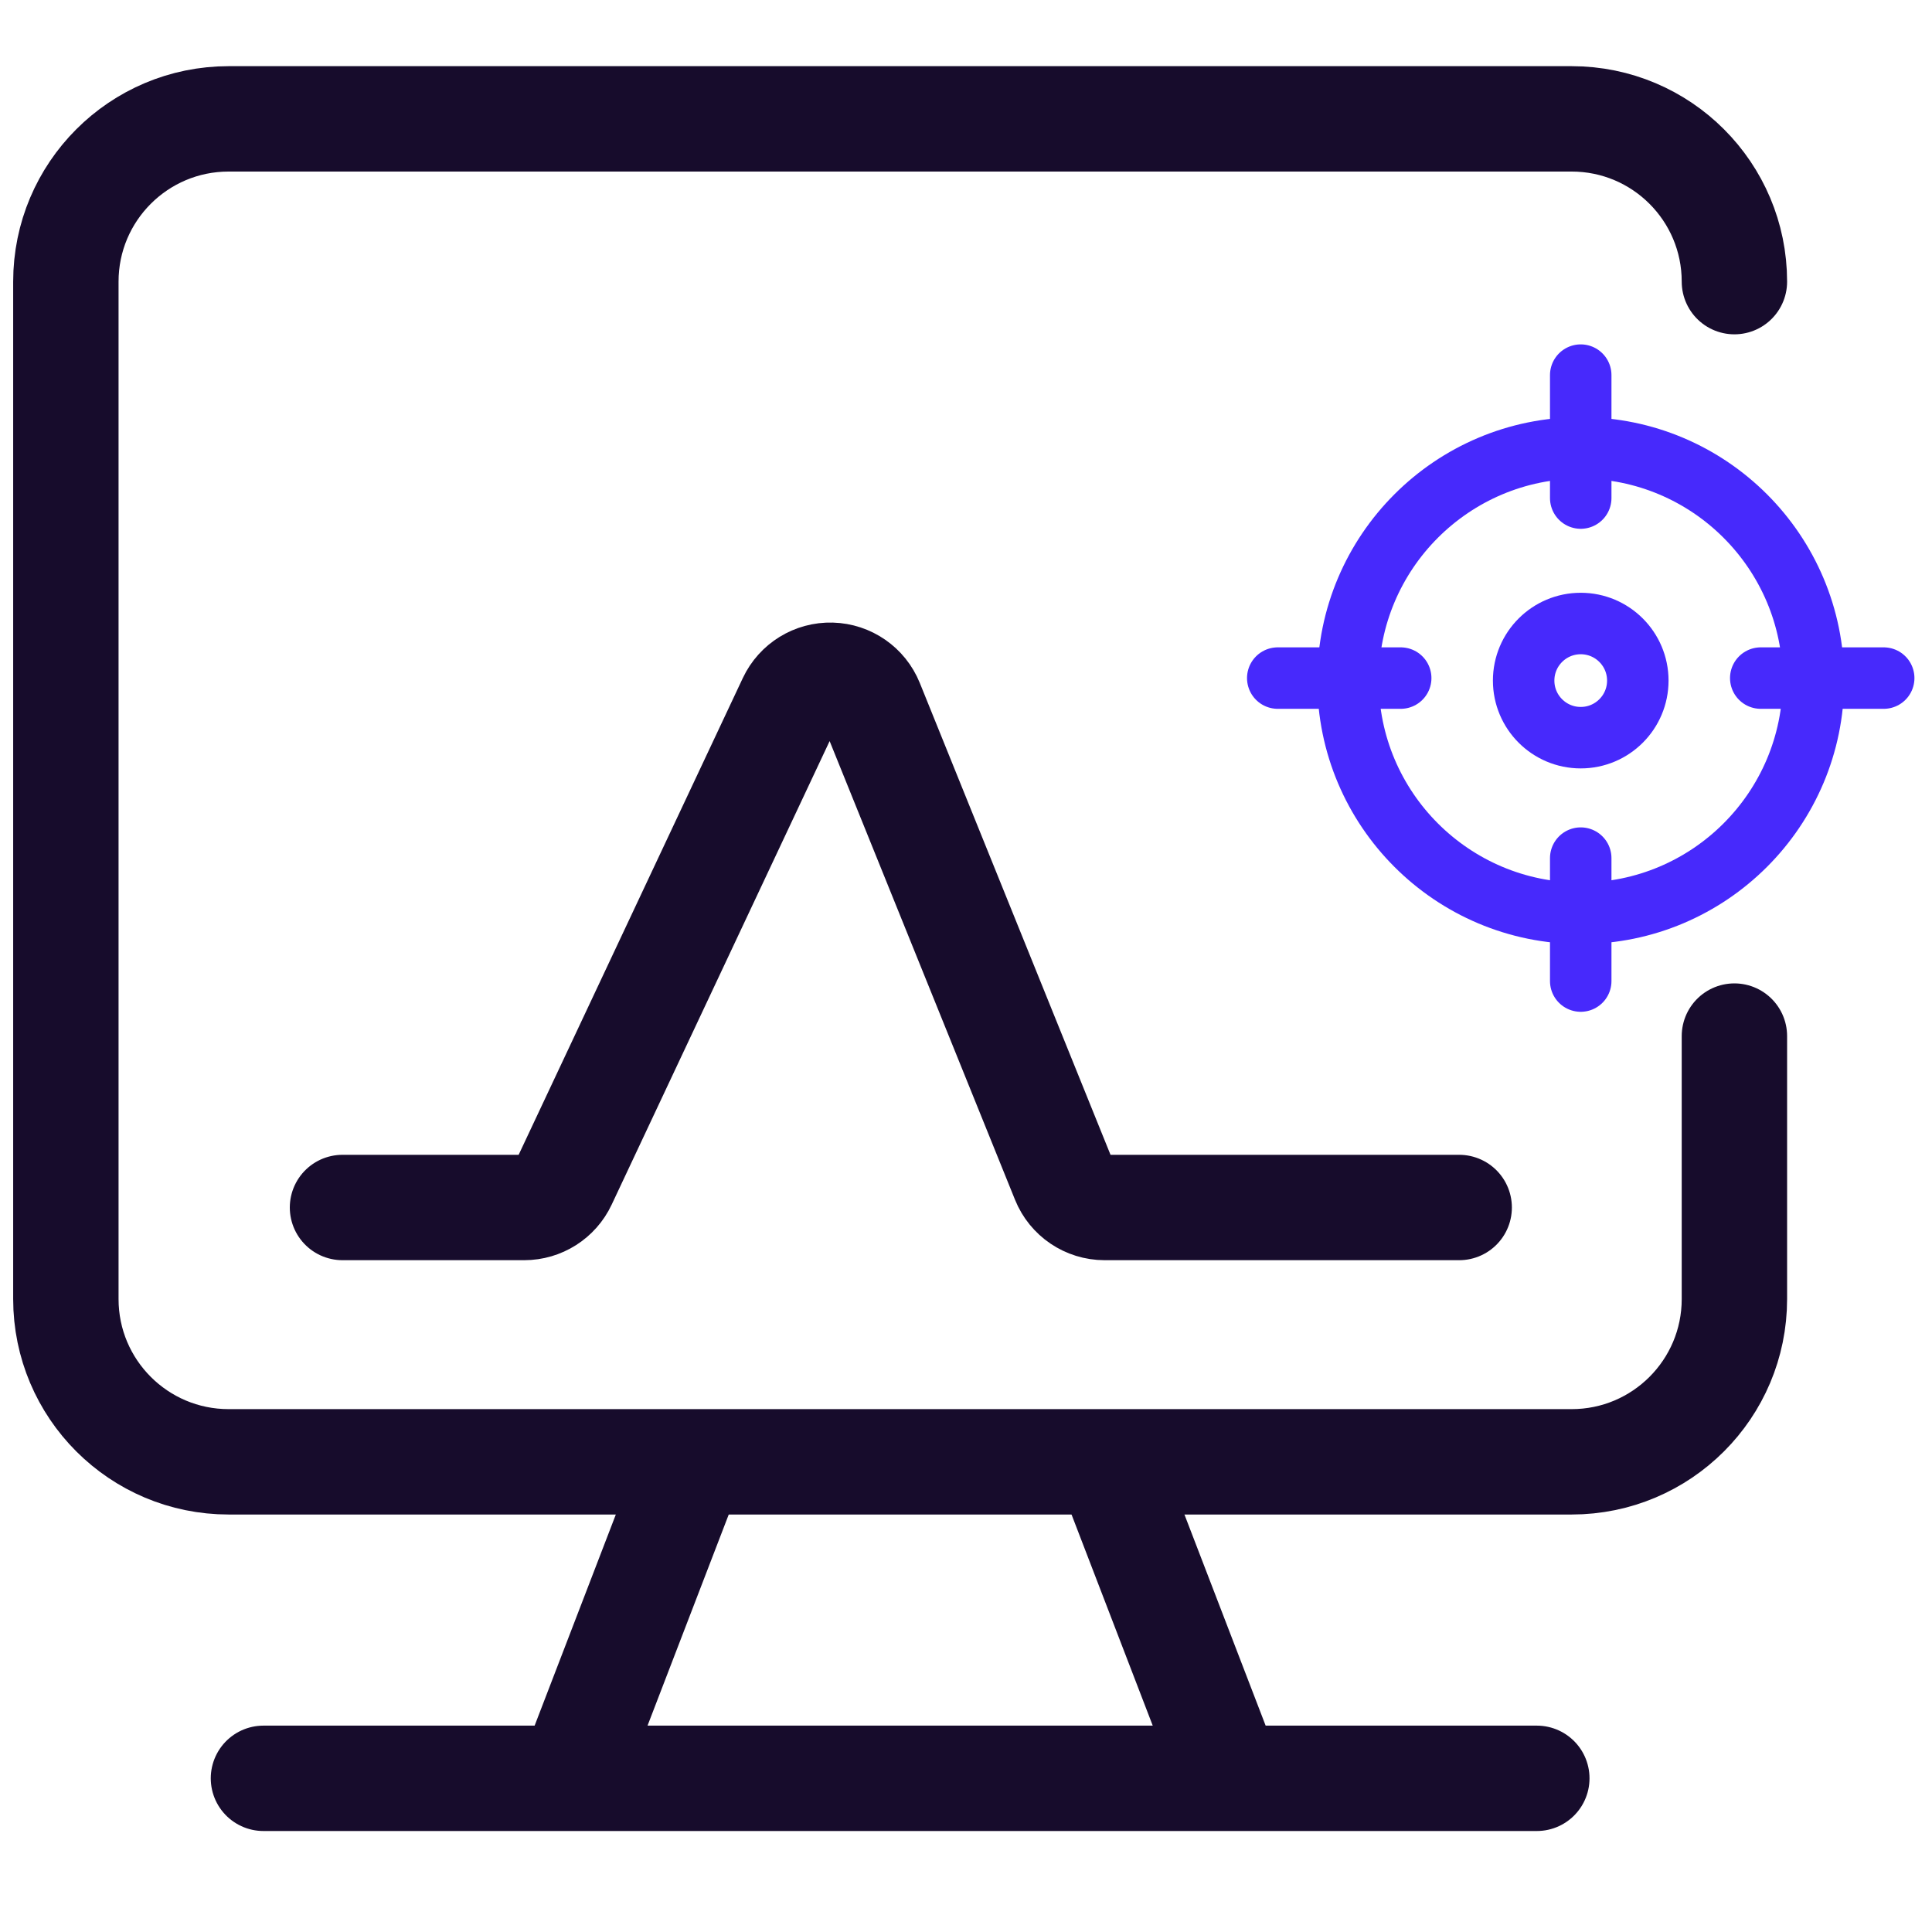
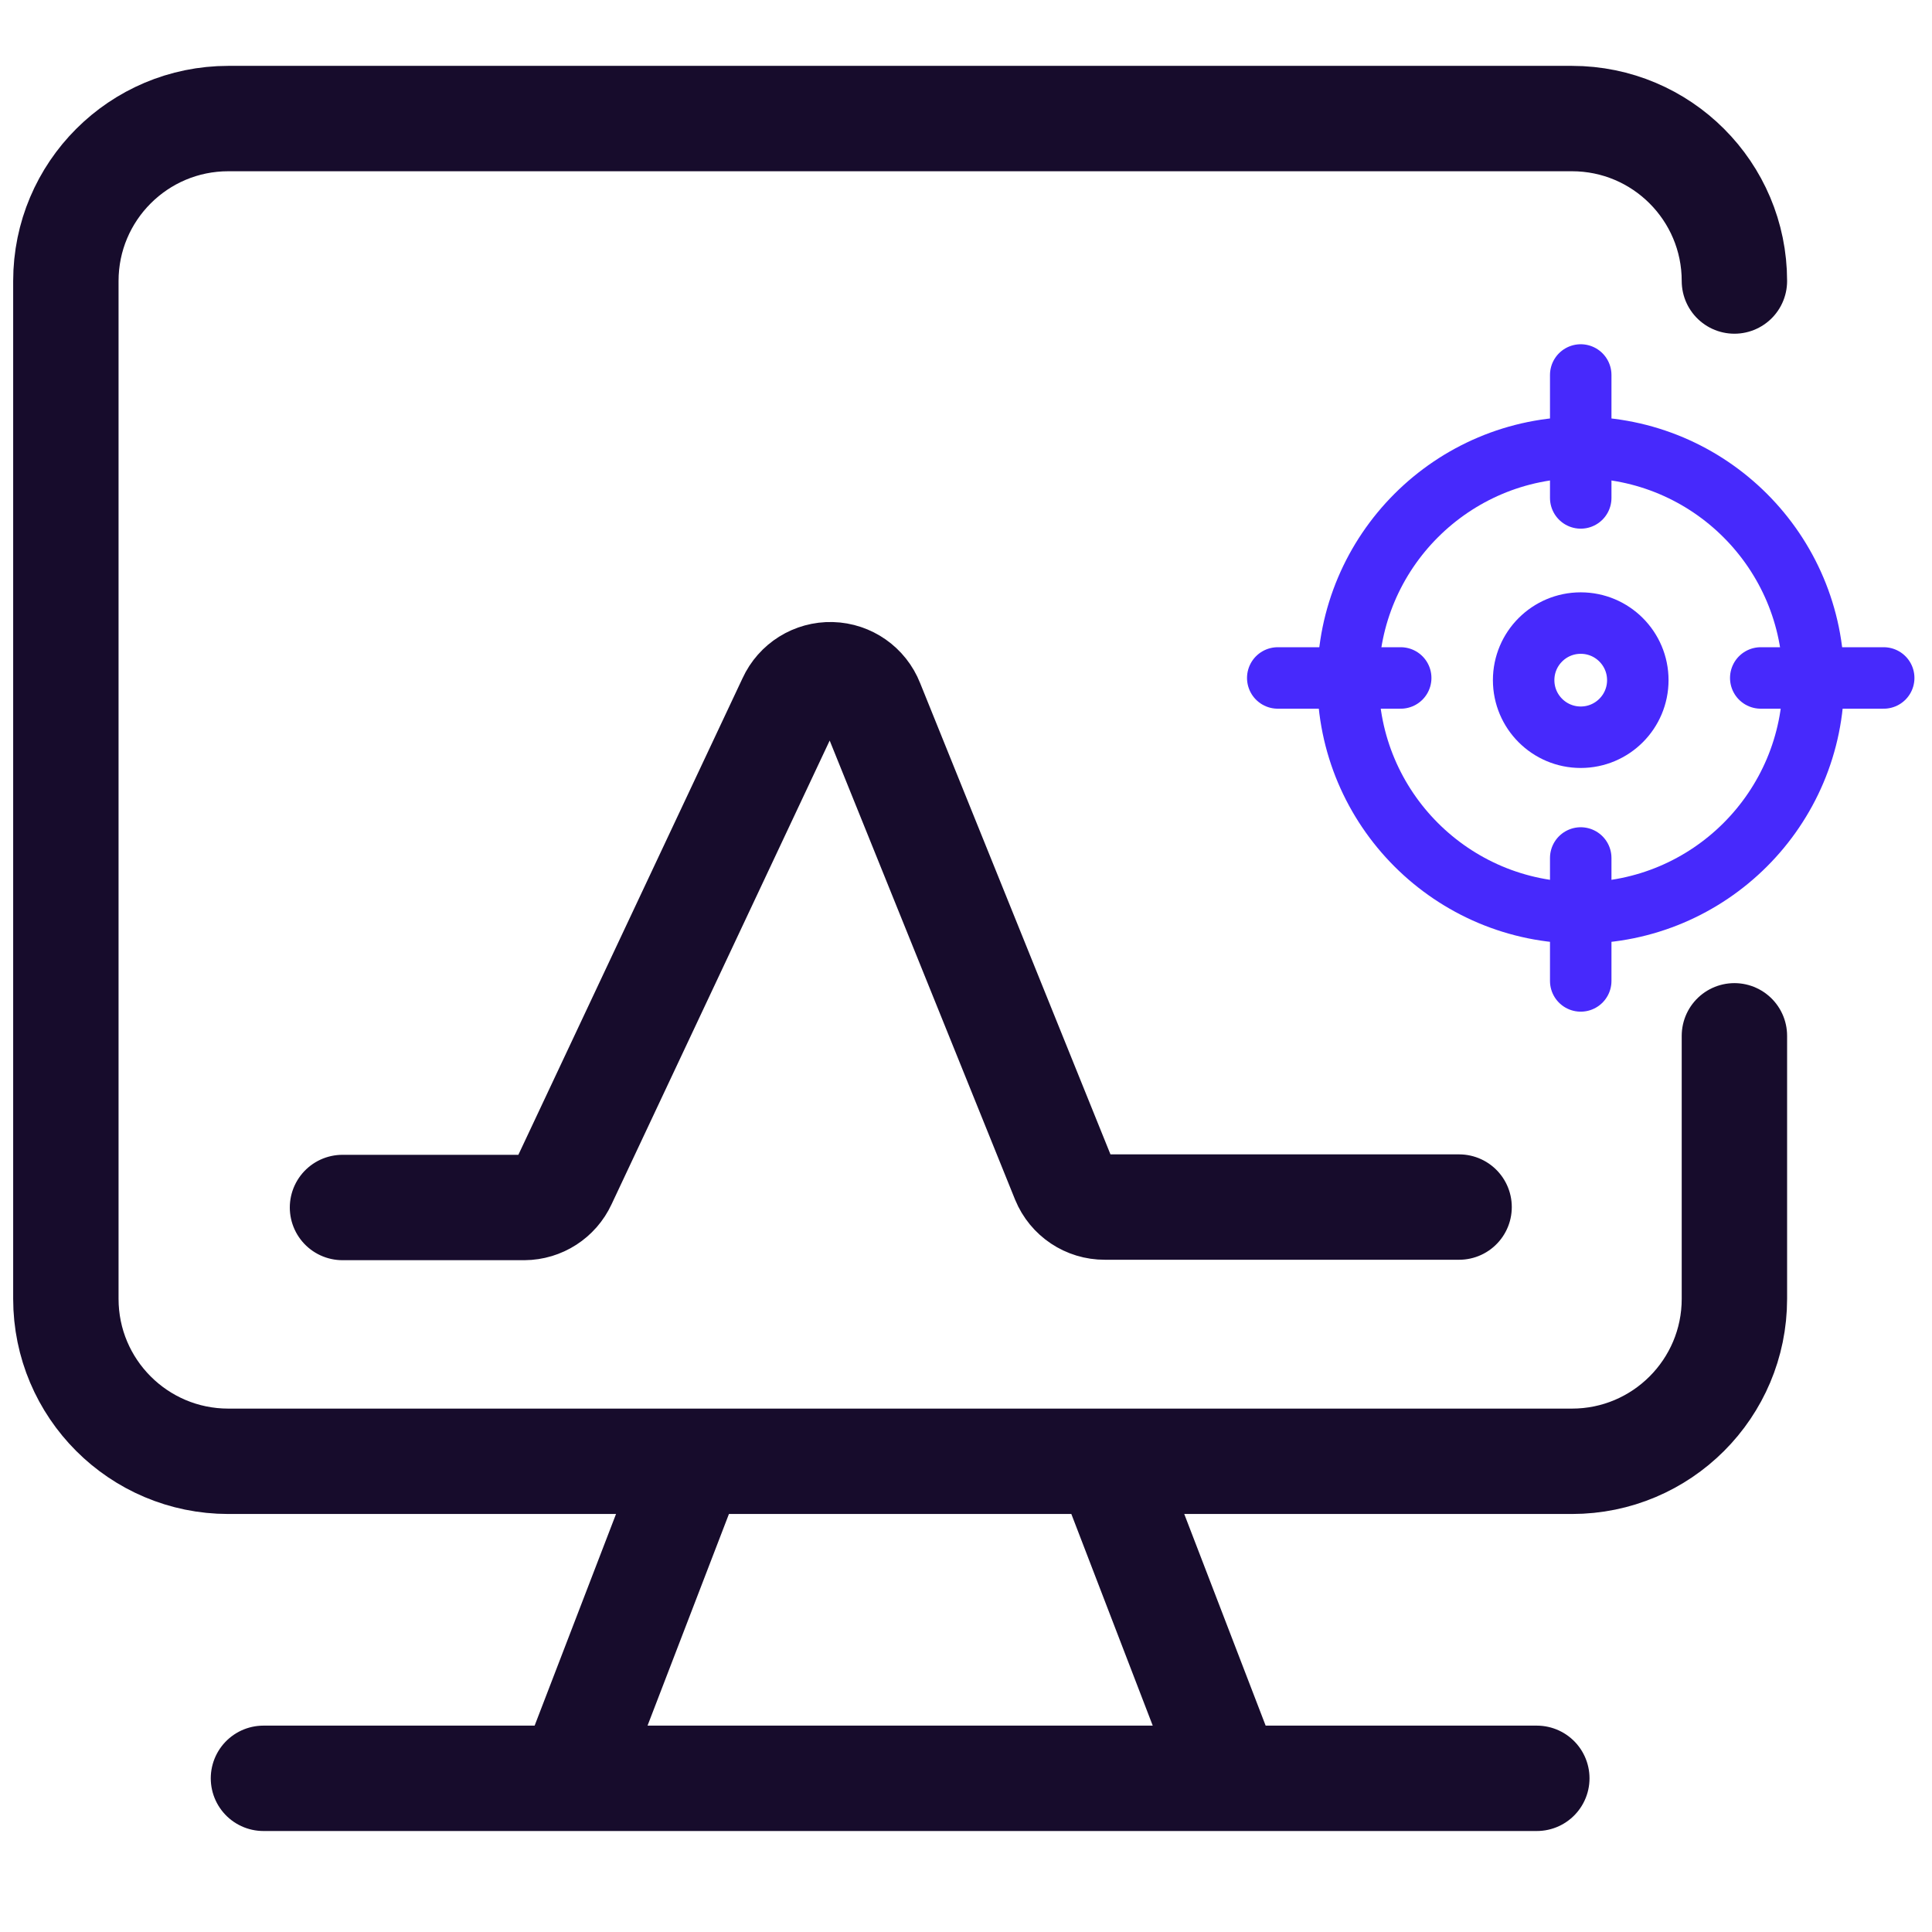
- <svg xmlns="http://www.w3.org/2000/svg" preserveAspectRatio="xMidYMid meet" width="44" height="44" fill="" viewBox="0 0 44 41">
-   <g>
-     <g fill-rule="evenodd" fill="none">
-       <path d="M-4-5h50v50H-4z" />
-       <g transform="translate(1.5 1.207)">
-         <path stroke-linecap="round" stroke-width="2.4" stroke="#170C2C" d="M38 20.889v5.989a3.707 3.707 0 0 1-3.707 3.707H3.707A3.707 3.707 0 0 1 0 26.878V3.708A3.707 3.707 0 0 1 3.707 0h30.586A3.707 3.707 0 0 1 38 3.707" />
-         <circle r="5.3" cy="12.793" cx="34.5" stroke-width="1.4" stroke="#4729FC" />
-         <circle r="1.3" cy="12.793" cx="34.5" stroke-width="1.4" stroke="#4729FC" />
-         <path stroke-linecap="round" fill="#D8D8D8" stroke-width="2.4" stroke="#170C2C" d="M4.5 37.793h29M11.5 37.793l2.5-6.5M26.5 37.793l-2.5-6.5" />
-         <path stroke-linecap="round" stroke-width="2.4" stroke="#170C2C" d="M6.3 24.793h4.139a1 1 0 0 0 .905-.575l5.159-10.972a1 1 0 0 1 1.832.05l4.394 10.871a1 1 0 0 0 .927.626h8.076" />
-         <path stroke-linecap="round" stroke-width="1.4" stroke="#4729FC" d="M34.5 16.836v2.8M34.5 5.836v2.8M30.4 12.736h-2.8M41.4 12.736h-2.8" />
-       </g>
+ <svg xmlns="http://www.w3.org/2000/svg" width="44" height="44" viewBox="0 0 44 41">
+   <g fill-rule="evenodd" fill="none">
+     <path d="M-4-5h50v50H-4z" />
+     <g transform="translate(1.5 1.2)">
+       <path stroke-linecap="round" stroke-width="2.4" stroke="#170C2C" d="M38 20.89v5.99a3.7 3.7 0 0 1-3.7 3.7H3.7a3.7 3.7 0 0 1-3.7-3.7V3.7A3.7 3.7 0 0 1 3.7 0h30.6A3.7 3.7 0 0 1 38 3.7" />
+       <circle r="5.3" cy="12.79" cx="34.5" stroke-width="1.4" stroke="#4729FC" />
+       <circle r="1.3" cy="12.79" cx="34.5" stroke-width="1.4" stroke="#4729FC" />
+       <path stroke-linecap="round" fill="#D8D8D8" stroke-width="2.4" stroke="#170C2C" d="M4.5 37.8h29m-22 0 2.5-6.5m12.5 6.5L24 31.3" />
+       <path stroke-linecap="round" stroke-width="2.4" stroke="#170C2C" d="M6.3 24.8h4.14a1 1 0 0 0 .9-.58l5.16-10.97a1 1 0 0 1 1.84.05l4.39 10.87a1 1 0 0 0 .93.62h8.07" />
+       <path stroke-linecap="round" stroke-width="1.4" stroke="#4729FC" d="M34.5 16.84v2.8m0-13.8v2.8m-4.1 4.1h-2.8m13.8 0h-2.8" />
    </g>
  </g>
</svg>
